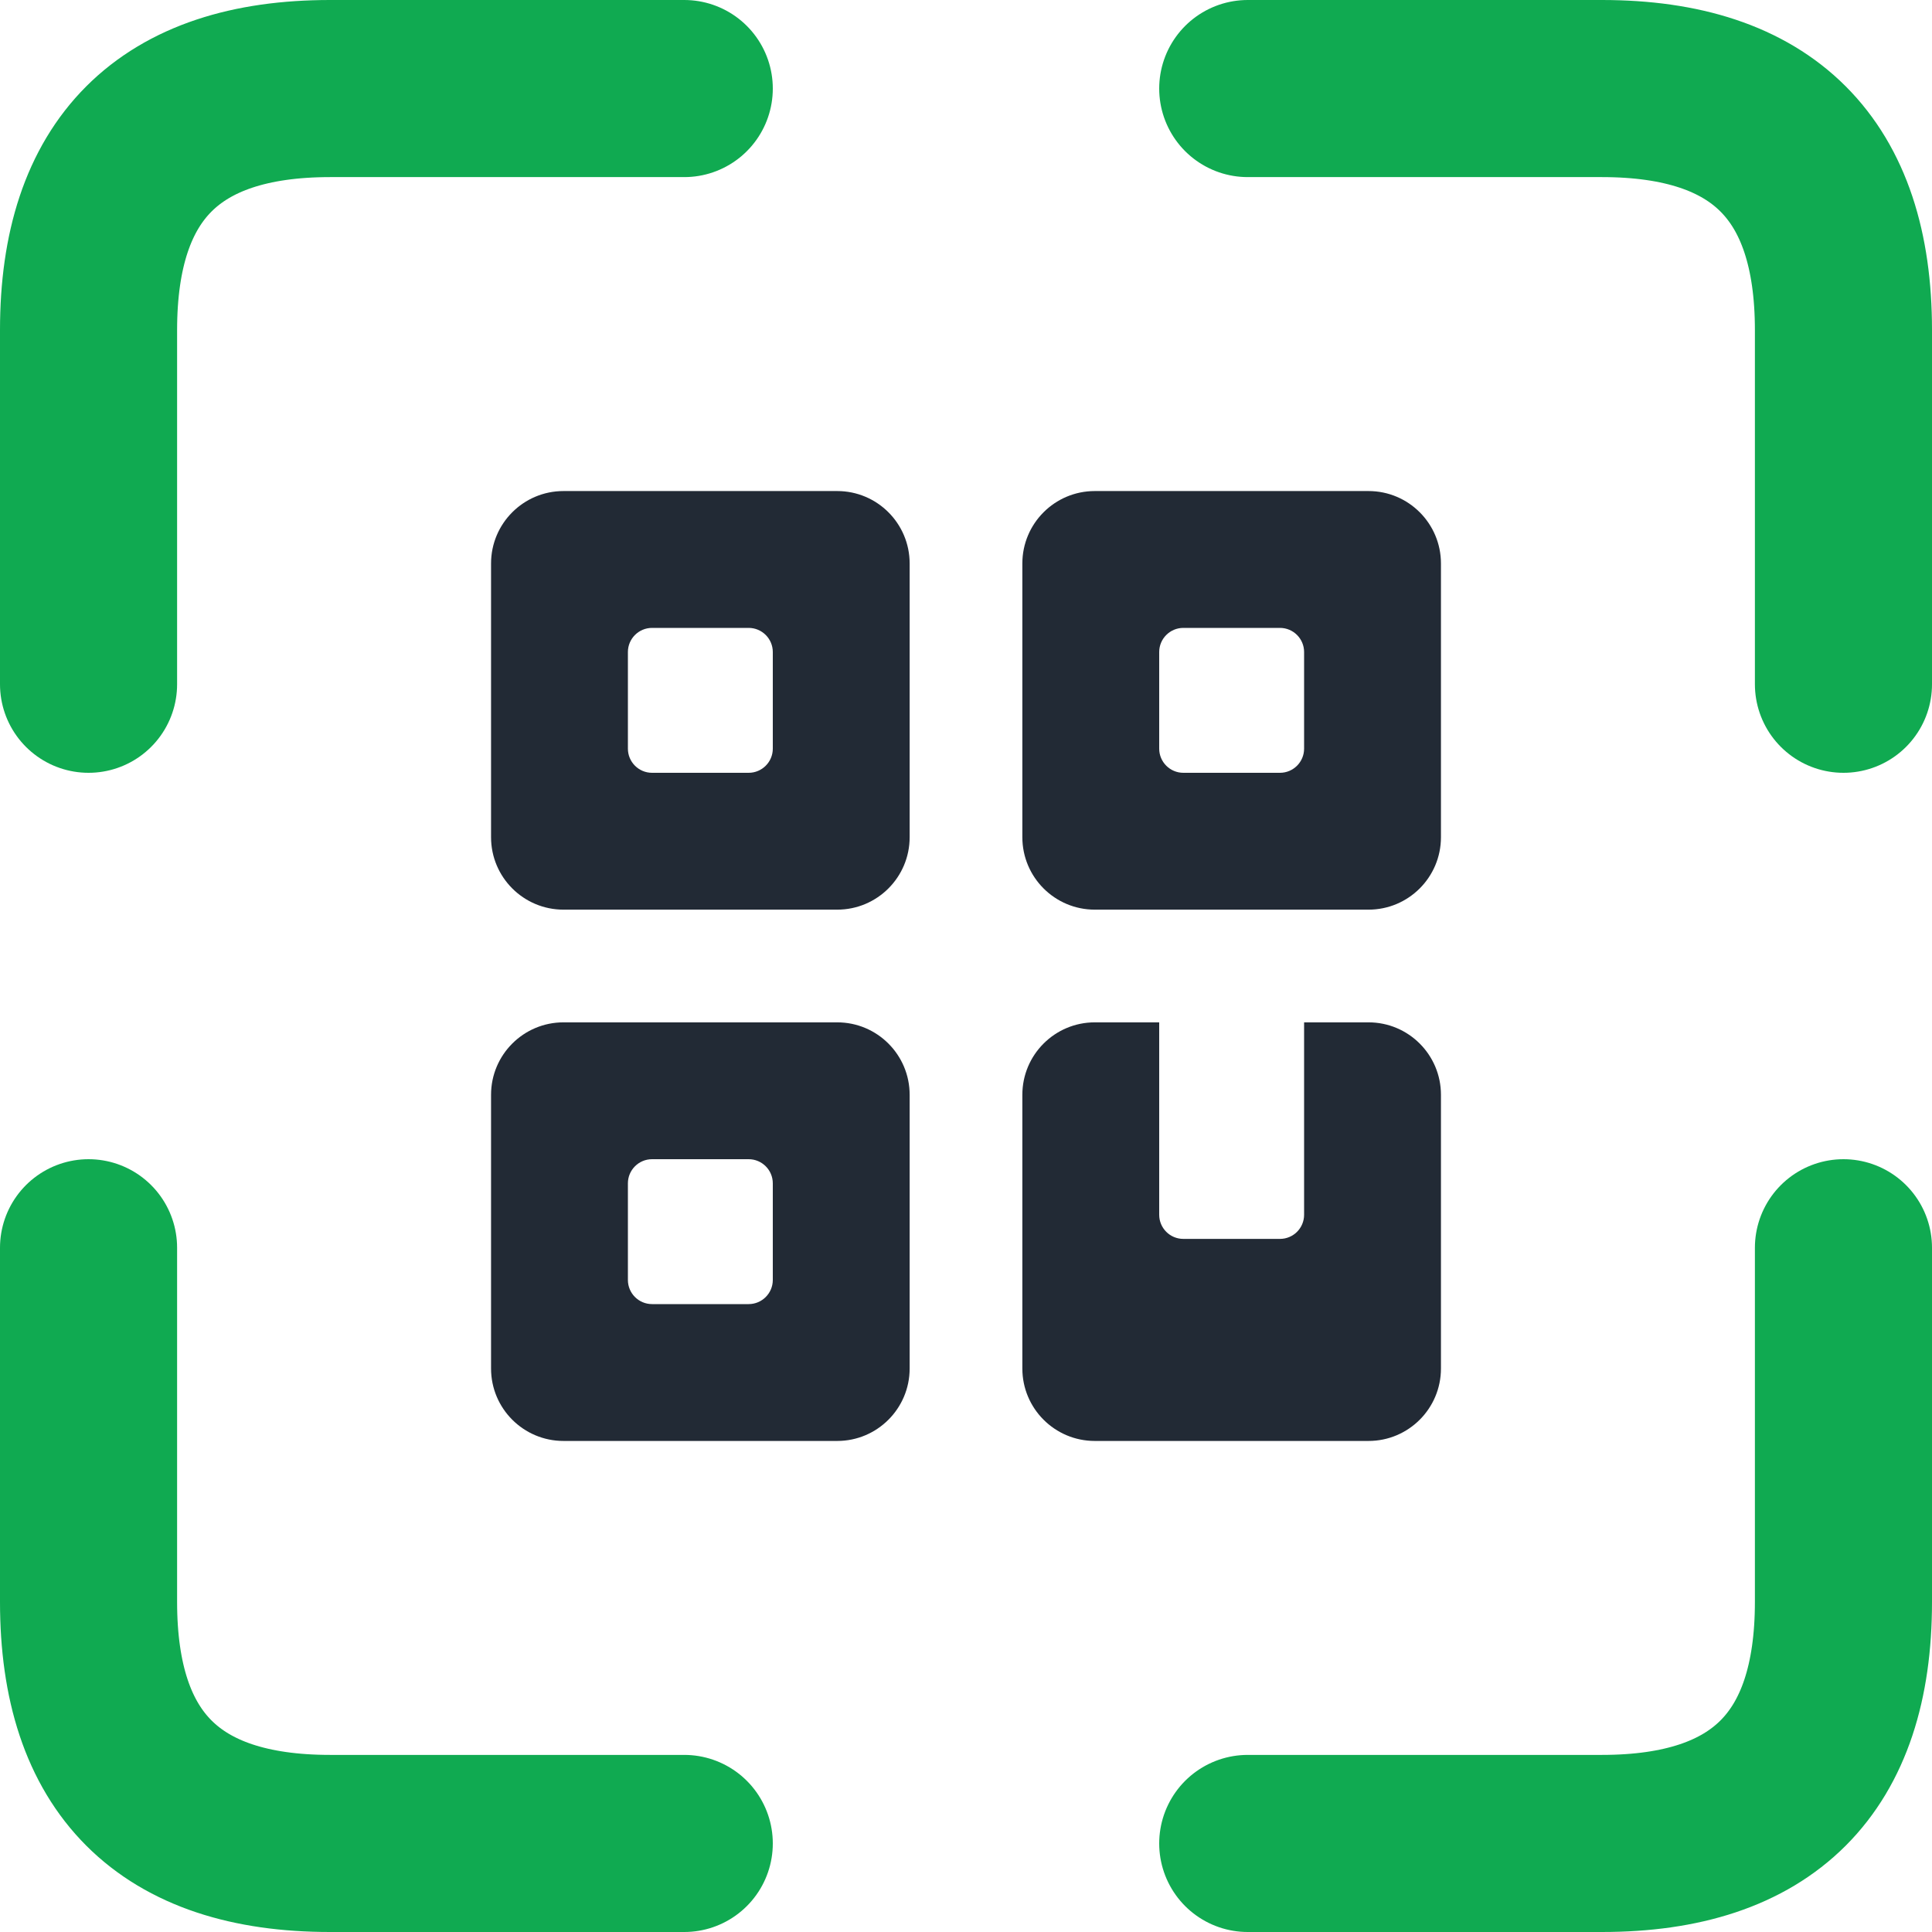
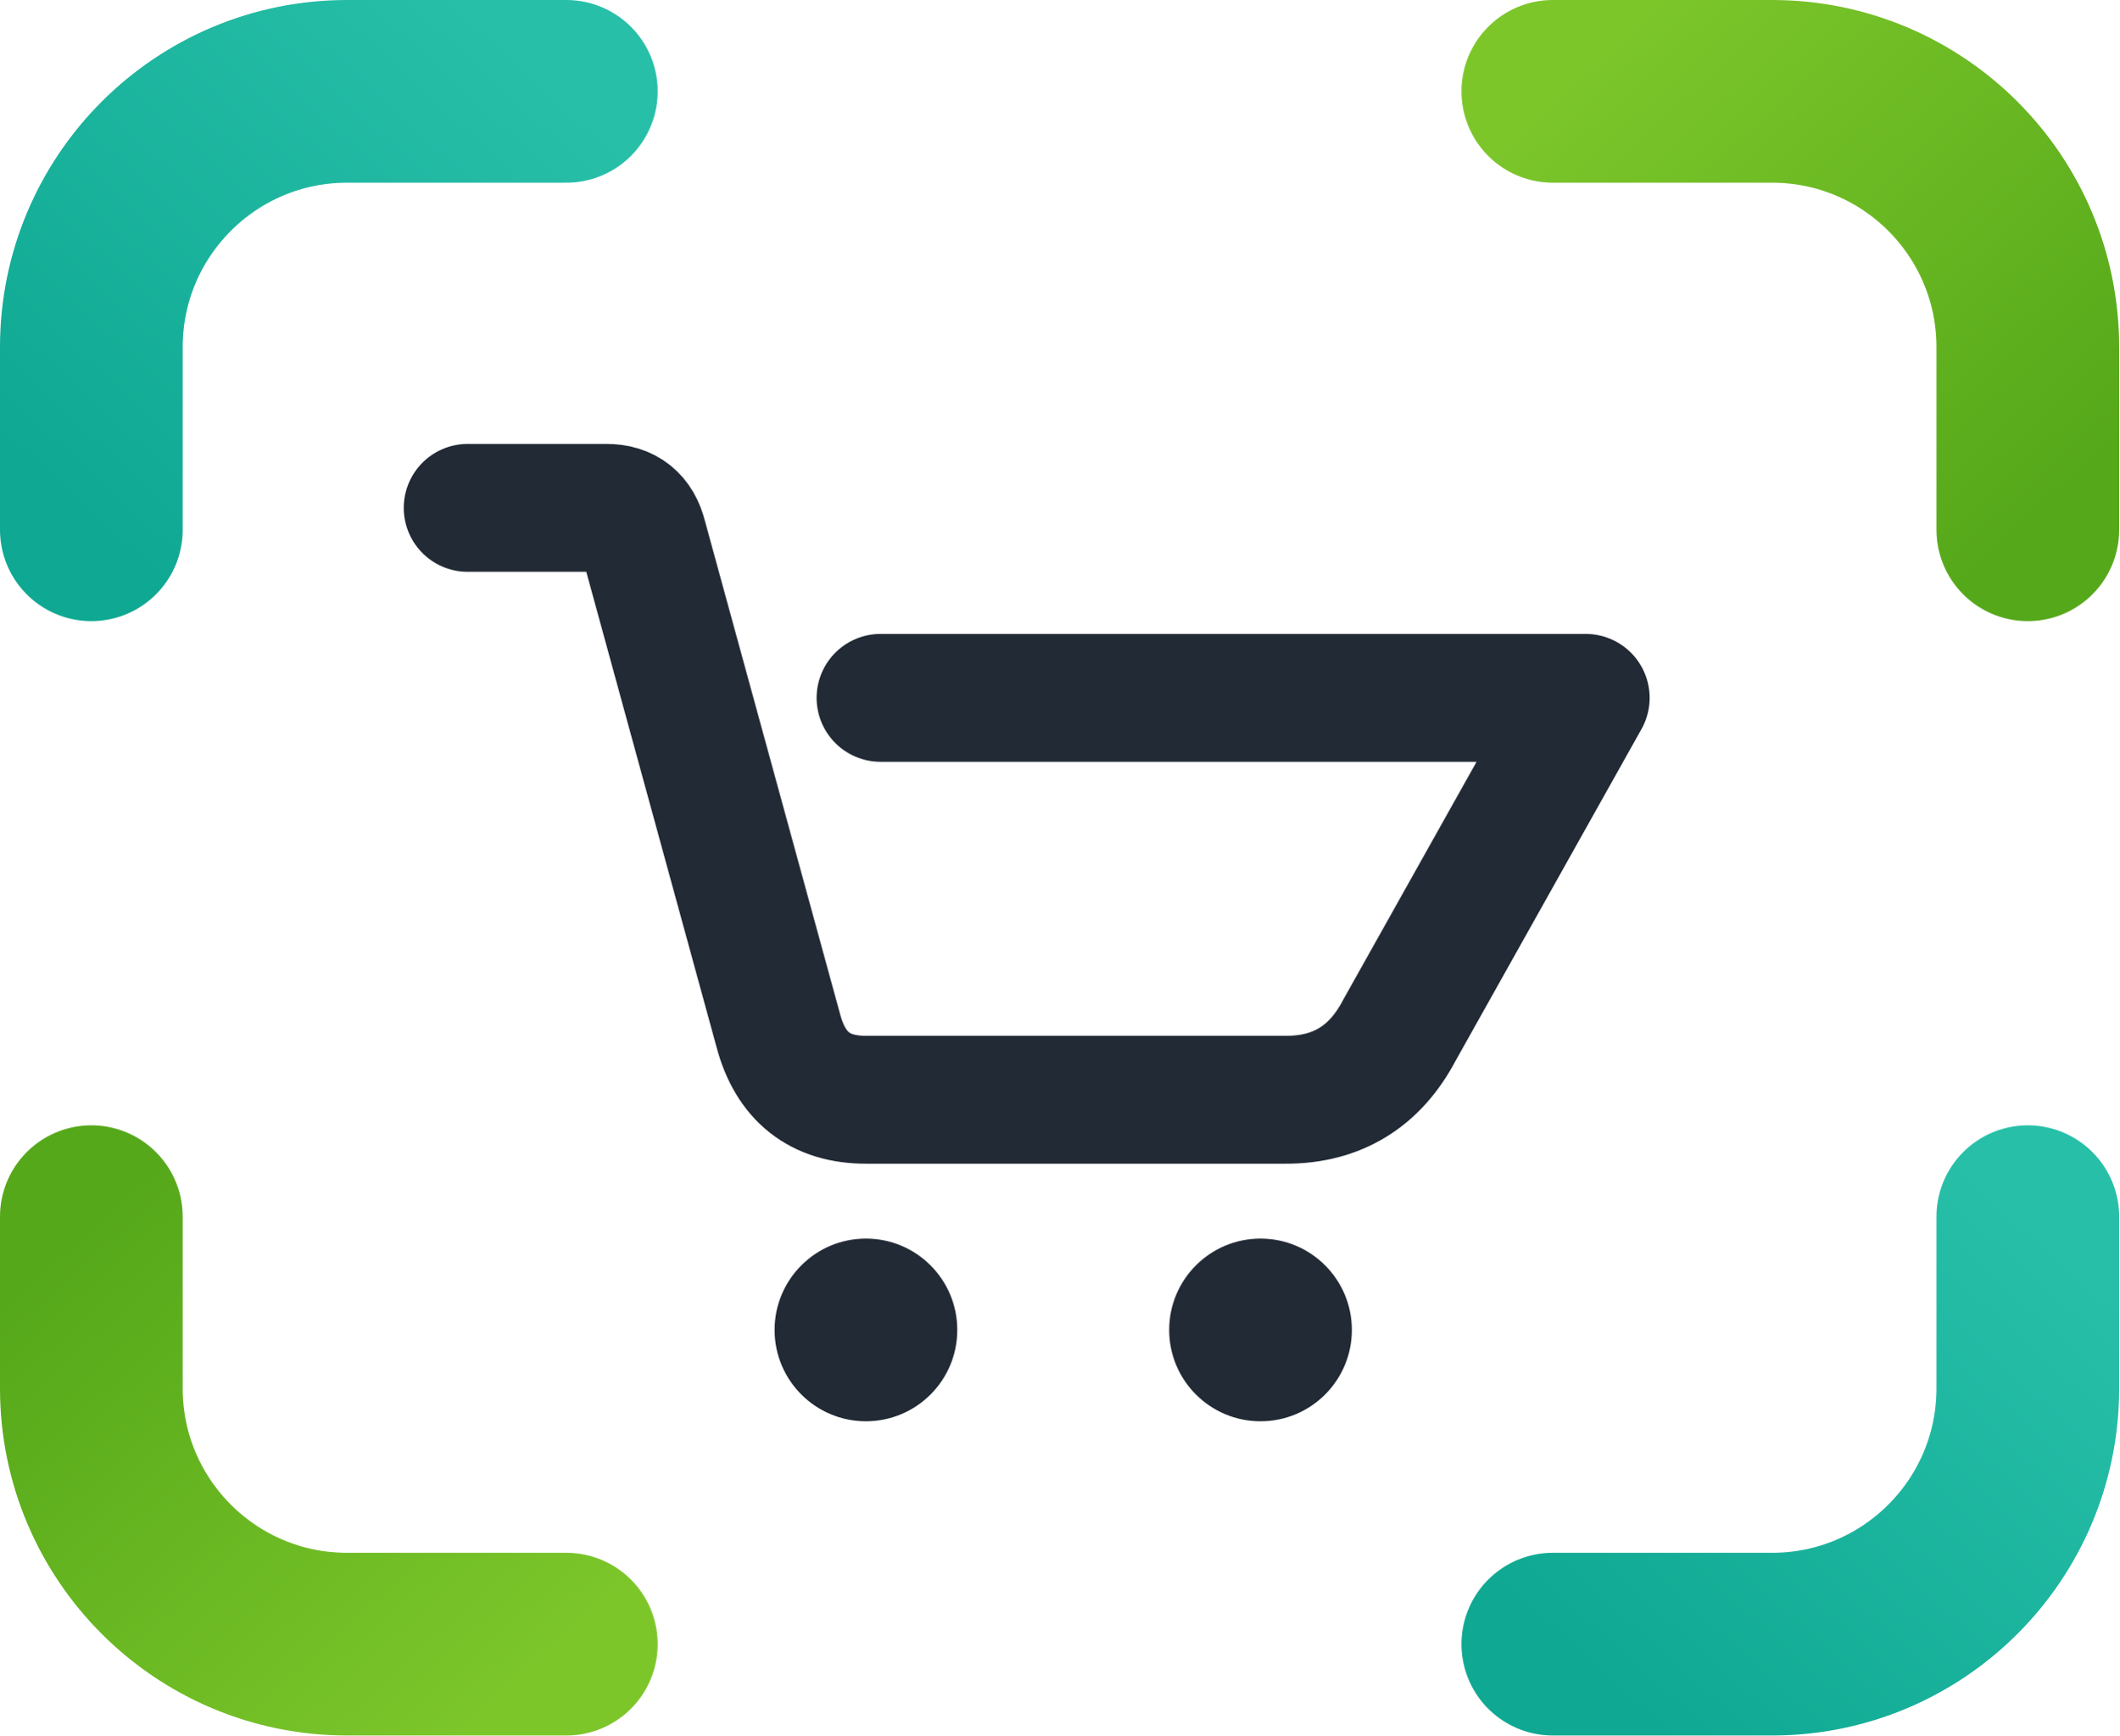
- <svg xmlns="http://www.w3.org/2000/svg" viewBox="0 0 240 240" role="img" aria-label="ScanItNow">
-   <path d="M11 85L11 41Q11 11 41 11L85 11M155 11L199 11Q229 11 229 41L229 85M229 155L229 199Q229 229 199 229L155 229M85 229L41 229Q11 229 11 199L11 155" fill="none" stroke="#10AA51" stroke-width="22" stroke-linecap="round" stroke-linejoin="round" />
-   <path d="M70 61H104A9 9 0 0 1 113 70V104A9 9 0 0 1 104 113H70A9 9 0 0 1 61 104V70A9 9 0 0 1 70 61ZM81 78H93A3 3 0 0 1 96 81V93A3 3 0 0 1 93 96H81A3 3 0 0 1 78 93V81A3 3 0 0 1 81 78ZM136 61H170A9 9 0 0 1 179 70V104A9 9 0 0 1 170 113H136A9 9 0 0 1 127 104V70A9 9 0 0 1 136 61ZM147 78H159A3 3 0 0 1 162 81V93A3 3 0 0 1 159 96H147A3 3 0 0 1 144 93V81A3 3 0 0 1 147 78ZM70 127H104A9 9 0 0 1 113 136V170A9 9 0 0 1 104 179H70A9 9 0 0 1 61 170V136A9 9 0 0 1 70 127ZM81 144H93A3 3 0 0 1 96 147V159A3 3 0 0 1 93 162H81A3 3 0 0 1 78 159V147A3 3 0 0 1 81 144ZM136 127L144 127L144 150.90L144 150.90C144 152.56 145.34 153.90 147 153.90L159 153.90C160.66 153.90 162 152.56 162 150.90L162 127L170 127C174.97 127 179 131.03 179 136L179 170C179 174.97 174.97 179 170 179L136 179C131.03 179 127 174.97 127 170L127 136C127 131.03 131.03 127 136 127Z" fill="#222A35" fill-rule="evenodd" />
+ <svg xmlns="http://www.w3.org/2000/svg" viewBox="0 0 580 475" role="img" aria-label="ScanItNow">
+   <defs>
+     <linearGradient id="tl" x1="0" y1="1" x2="1" y2="0">
+       <stop offset="0" stop-color="#0FA892" />
+       <stop offset="1" stop-color="#27BFA8" />
+     </linearGradient>
+     <linearGradient id="tr" x1="0" y1="0" x2="1" y2="1">
+       <stop offset="0" stop-color="#7CC62A" />
+       <stop offset="1" stop-color="#55A81A" />
+     </linearGradient>
+     <linearGradient id="bl" x1="0" y1="0" x2="1" y2="1">
+       <stop offset="0" stop-color="#55A81A" />
+       <stop offset="1" stop-color="#7CC62A" />
+     </linearGradient>
+     <linearGradient id="br" x1="0" y1="1" x2="1" y2="0">
+       <stop offset="0" stop-color="#0FA892" />
+       <stop offset="1" stop-color="#27BFA8" />
+     </linearGradient>
+   </defs>
+   <g fill="none" stroke-width="50" stroke-linecap="round">
+     <path stroke="url(#tl)" d="M25 145V95A70 70 0 0 1 95 25H155" />
+     <path stroke="url(#tr)" d="M425 25H485A70 70 0 0 1 555 95V145" />
+     <path stroke="url(#bl)" d="M25 333V380A70 70 0 0 0 95 450H155" />
+     <path stroke="url(#br)" d="M425 450H485A70 70 0 0 0 555 380V333" />
+   </g>
+   <path fill="none" stroke="#222A35" stroke-width="35" stroke-linecap="round" stroke-linejoin="round" d="M128 139H166Q174 139 176 147L213 282Q218 301 237 301H352Q373 301 383 282L434 191H241" />
+   <circle cx="237" cy="364" r="25" fill="#222A35" />
+   <circle cx="345" cy="364" r="25" fill="#222A35" />
</svg>
